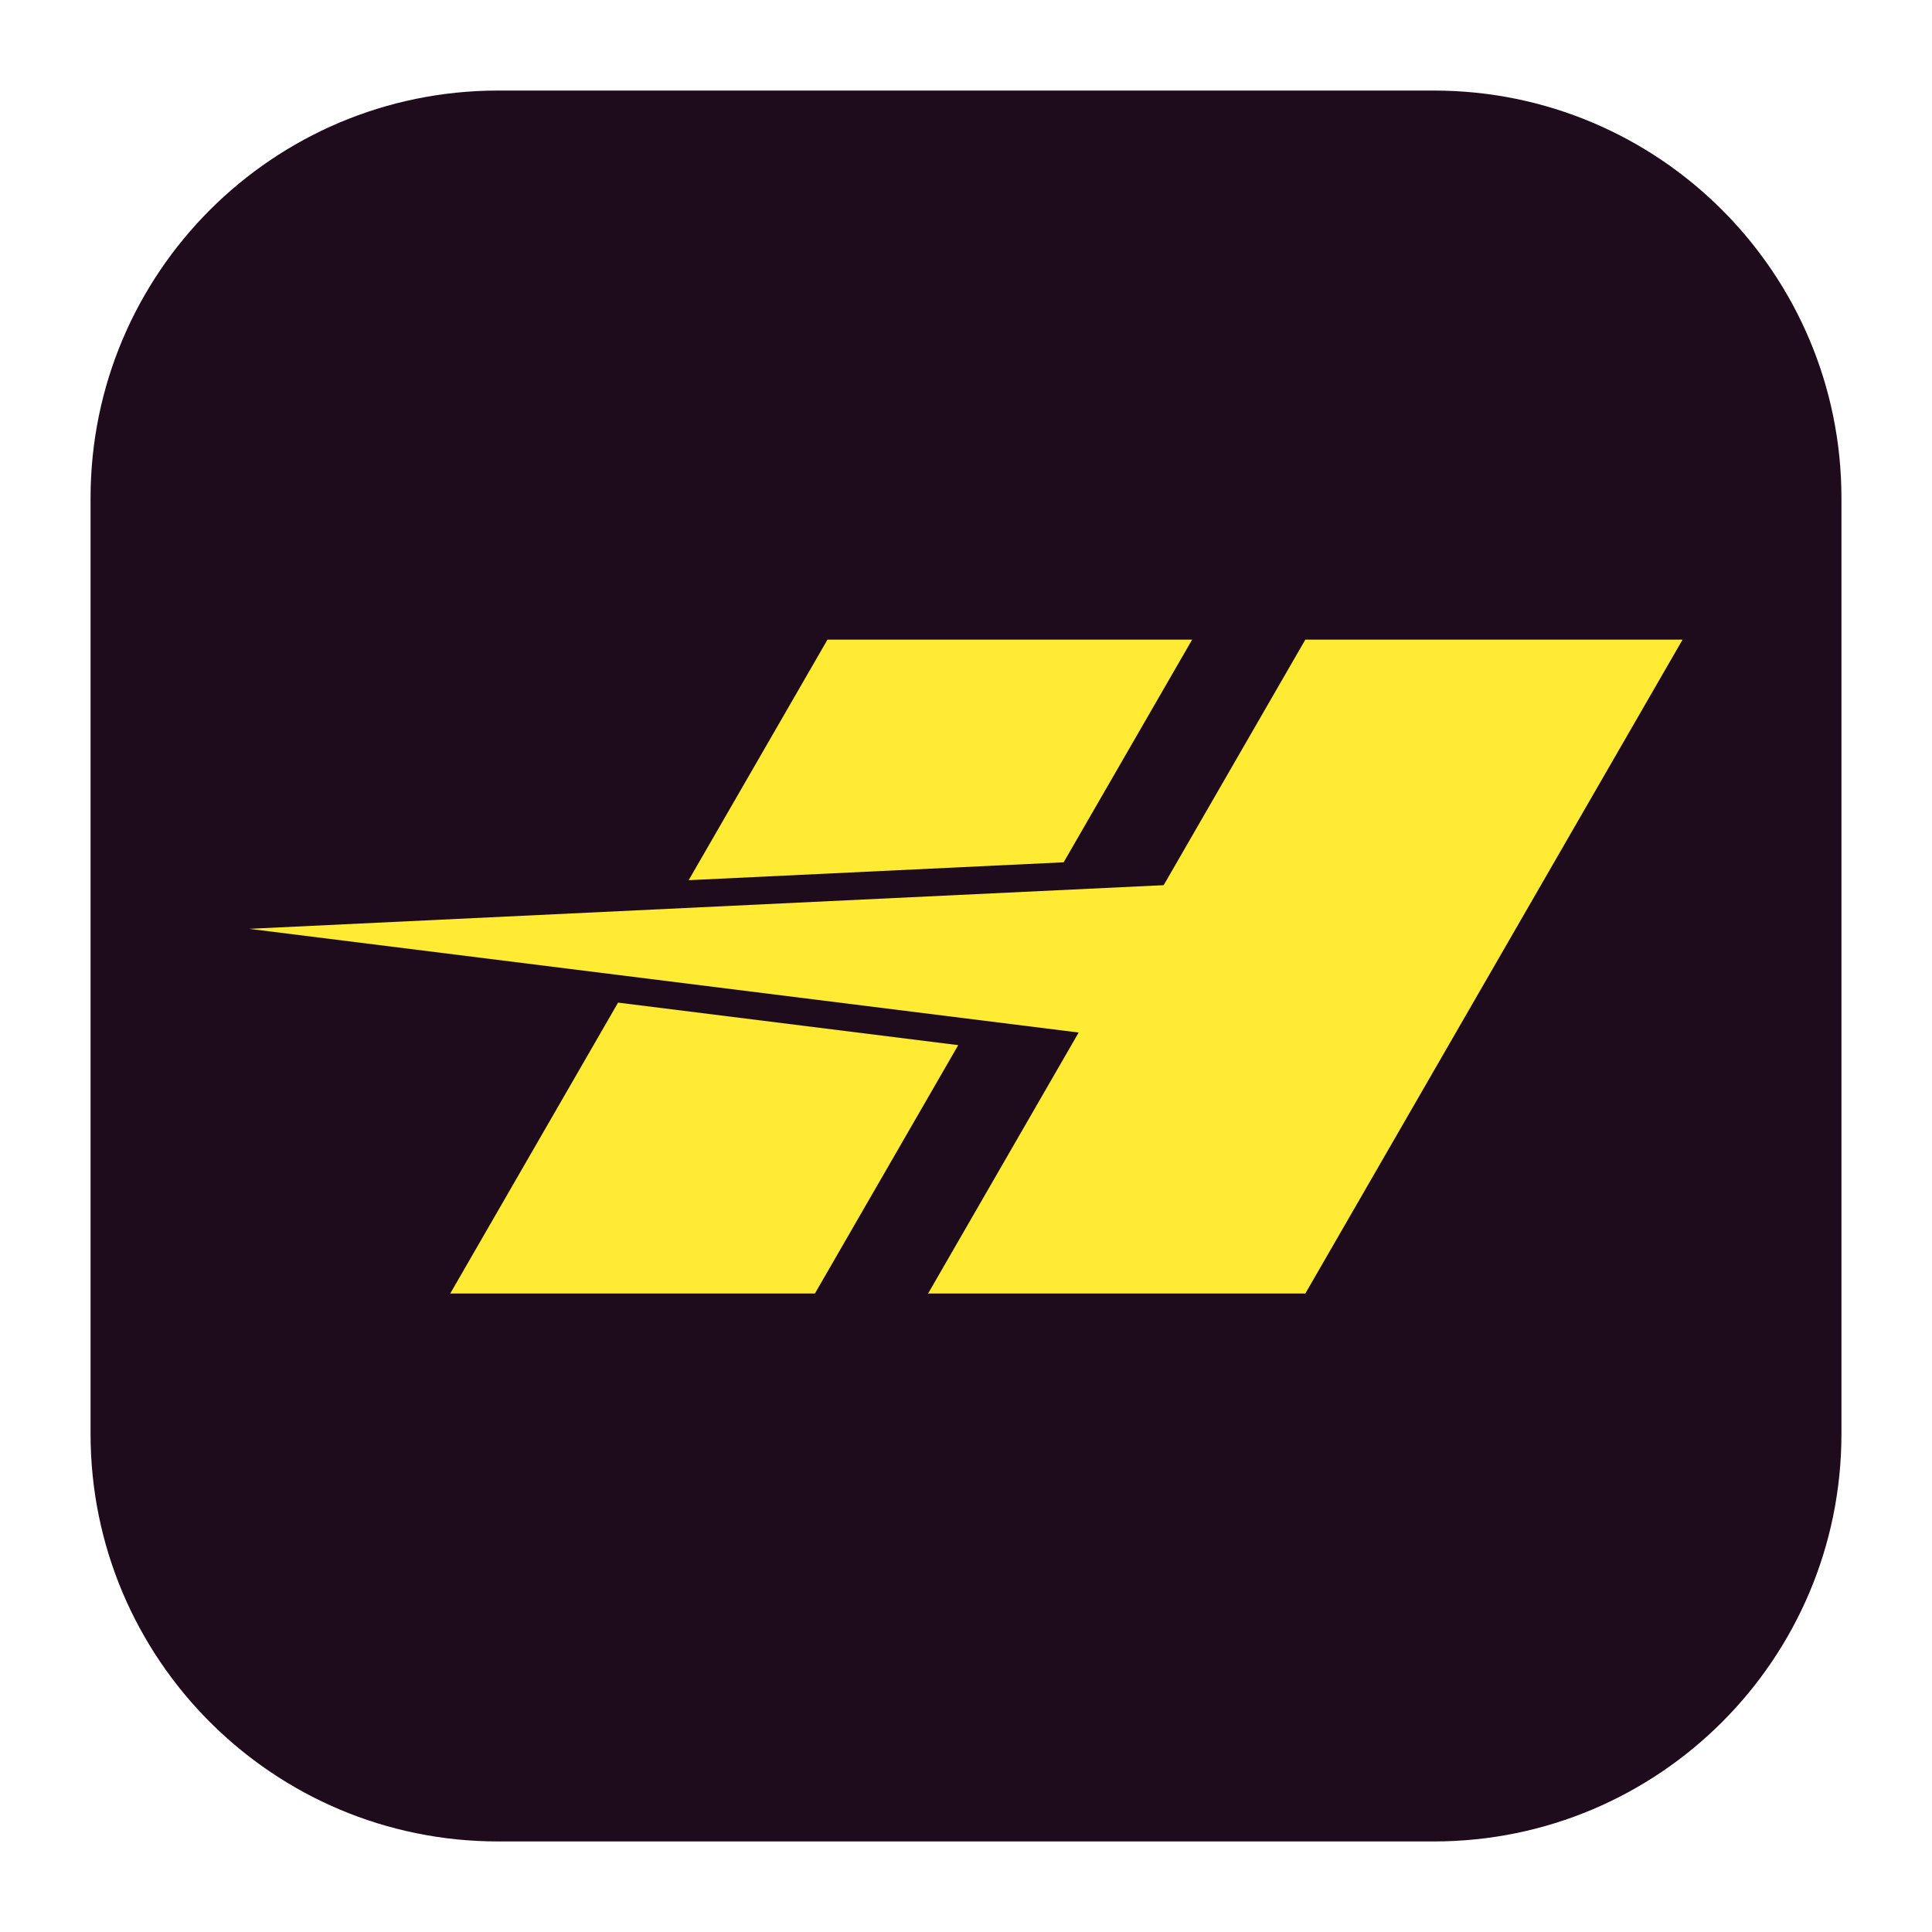
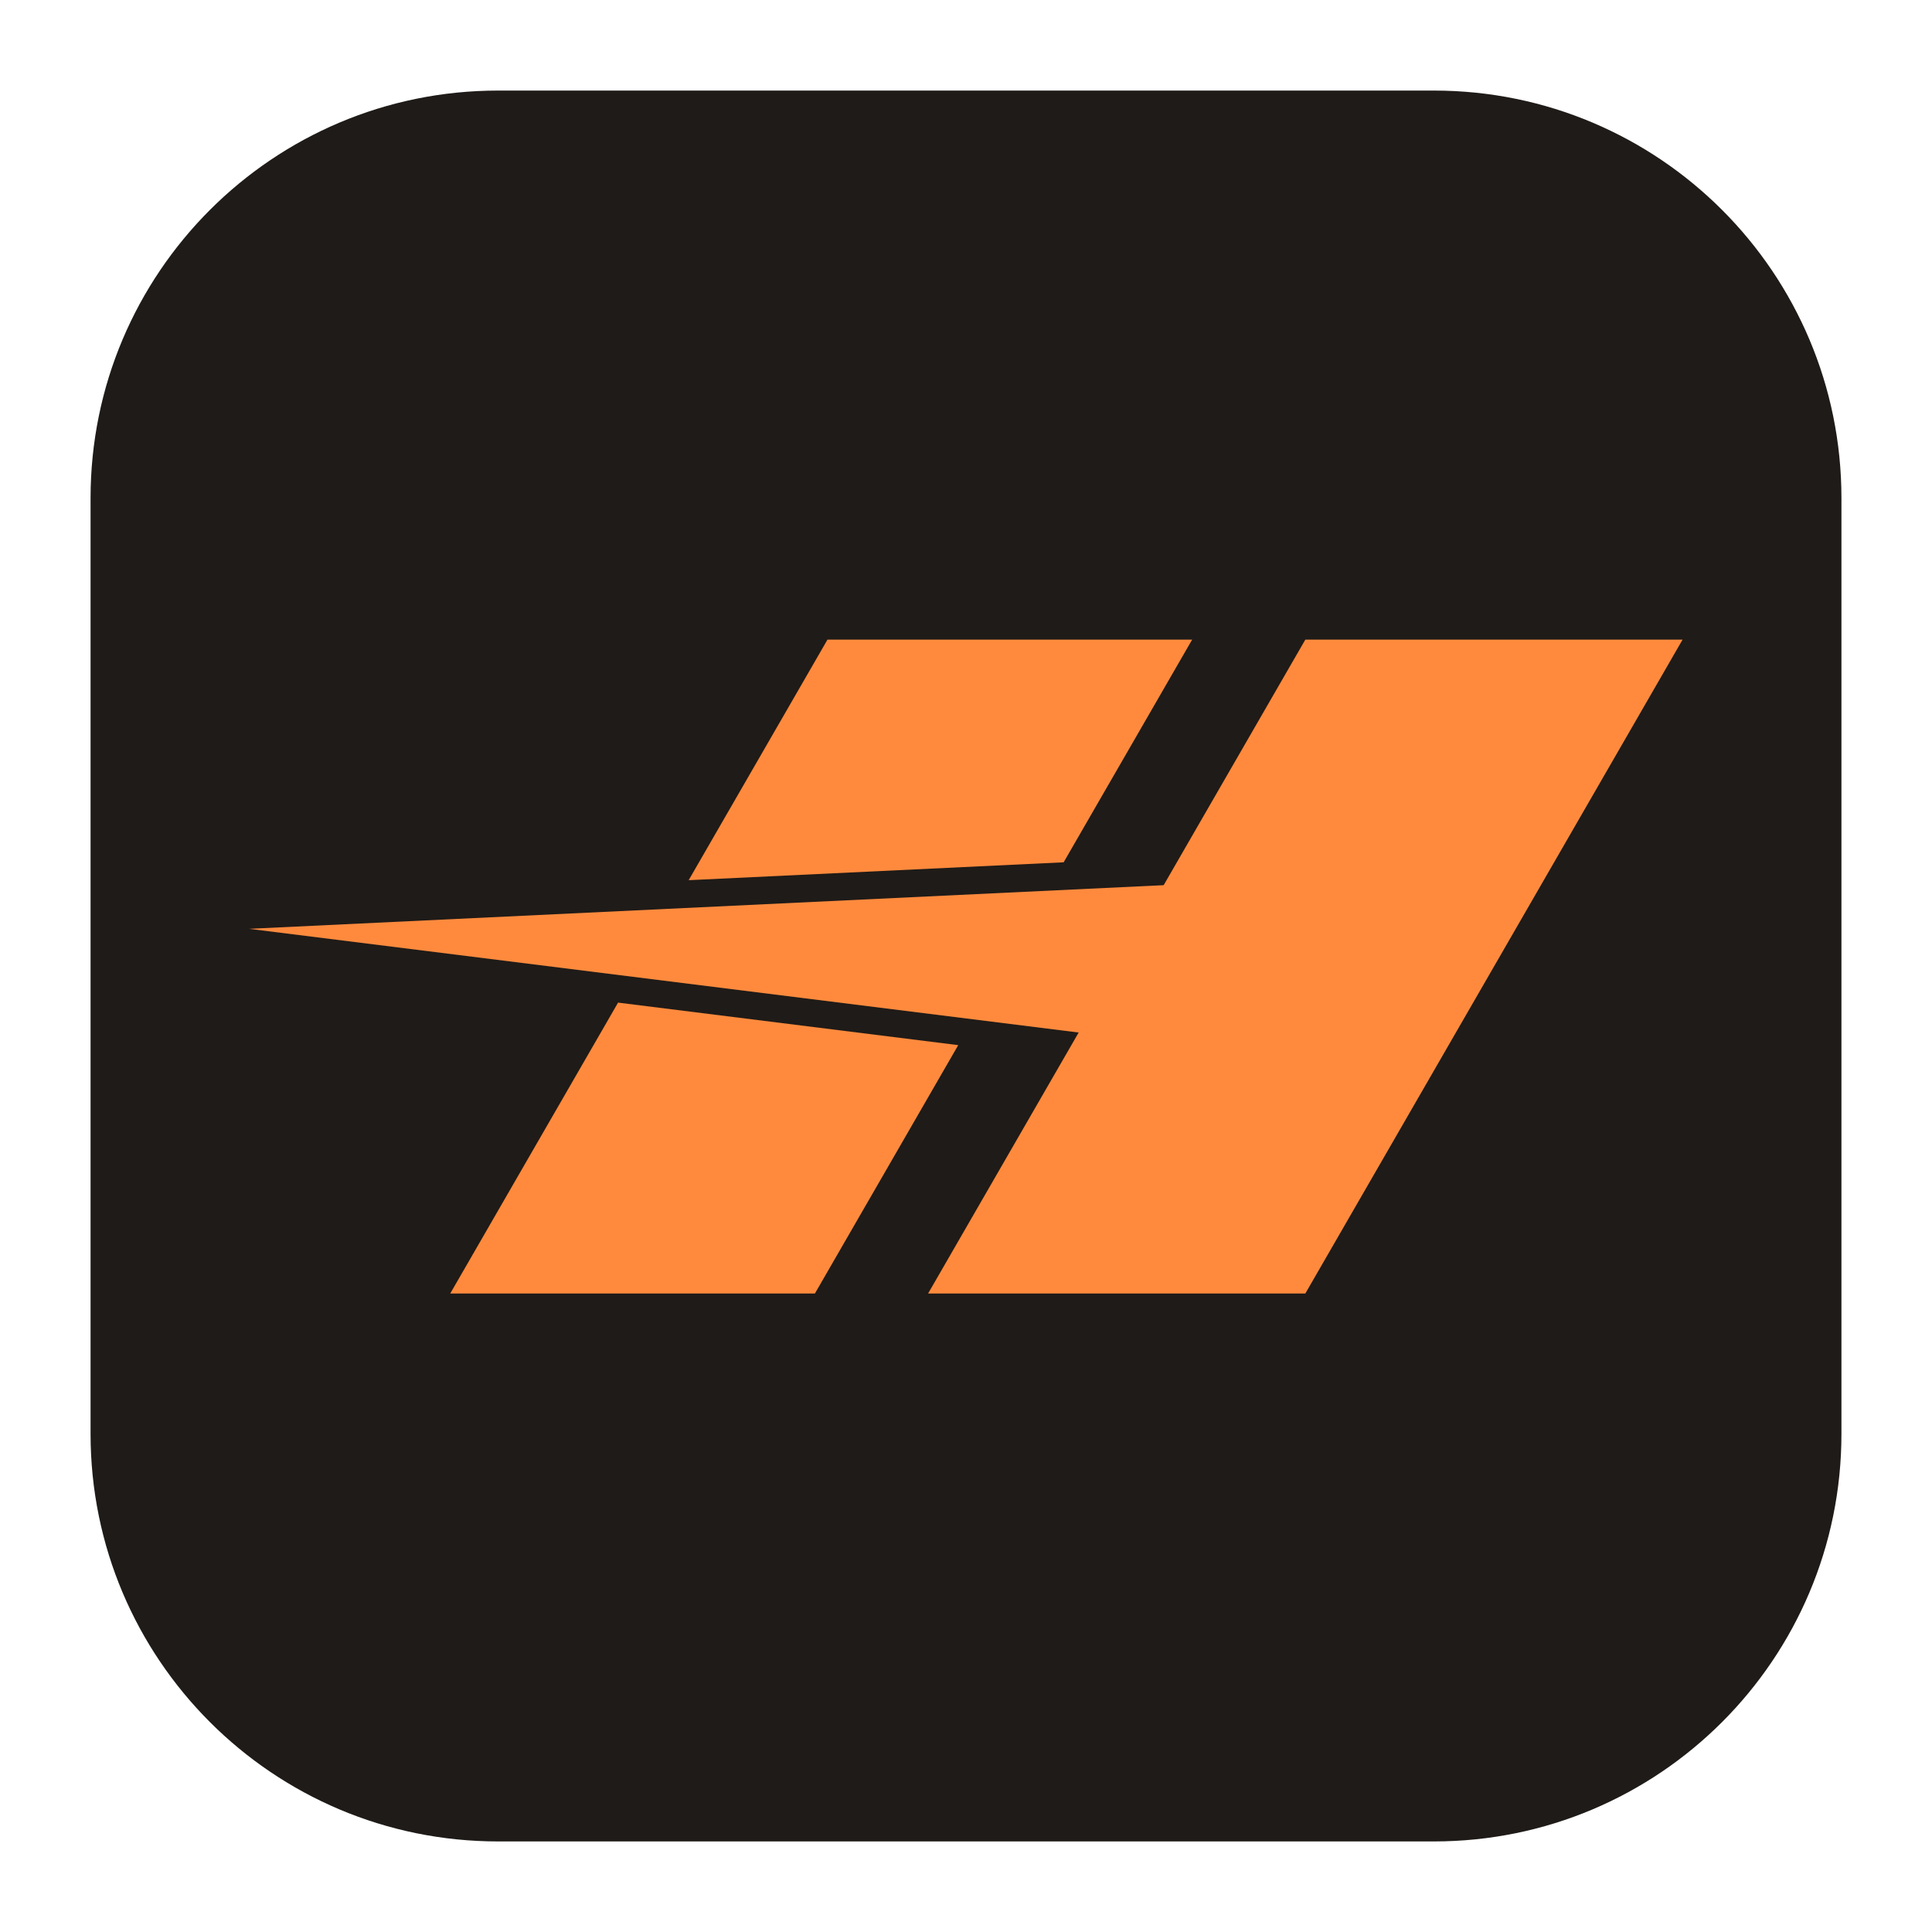
<svg xmlns="http://www.w3.org/2000/svg" viewBox="0 0 1024 1024">
-   <rect x="48" y="48" width="928" height="928" rx="216" fill="#1E0B1B" />
-   <g transform="translate(132 339) scale(13.33)" fill="#FFEB33">
+   <rect x="48" y="48" width="928" height="928" rx="216" fill="#1F1B18" />
+   <g transform="translate(132 339) scale(13.33)" fill="#FF8A3D">
    <path d="M42 0H57L42 26H27Z" />
    <path d="M0 11.5L44 9.4L40 16.5Z" />
    <path d="M23 0H37.5L32.39 8.855L17.48 9.566Z" />
    <path d="M14.673 14.434L28.198 16.125L22.5 26H8Z" />
  </g>
</svg>
